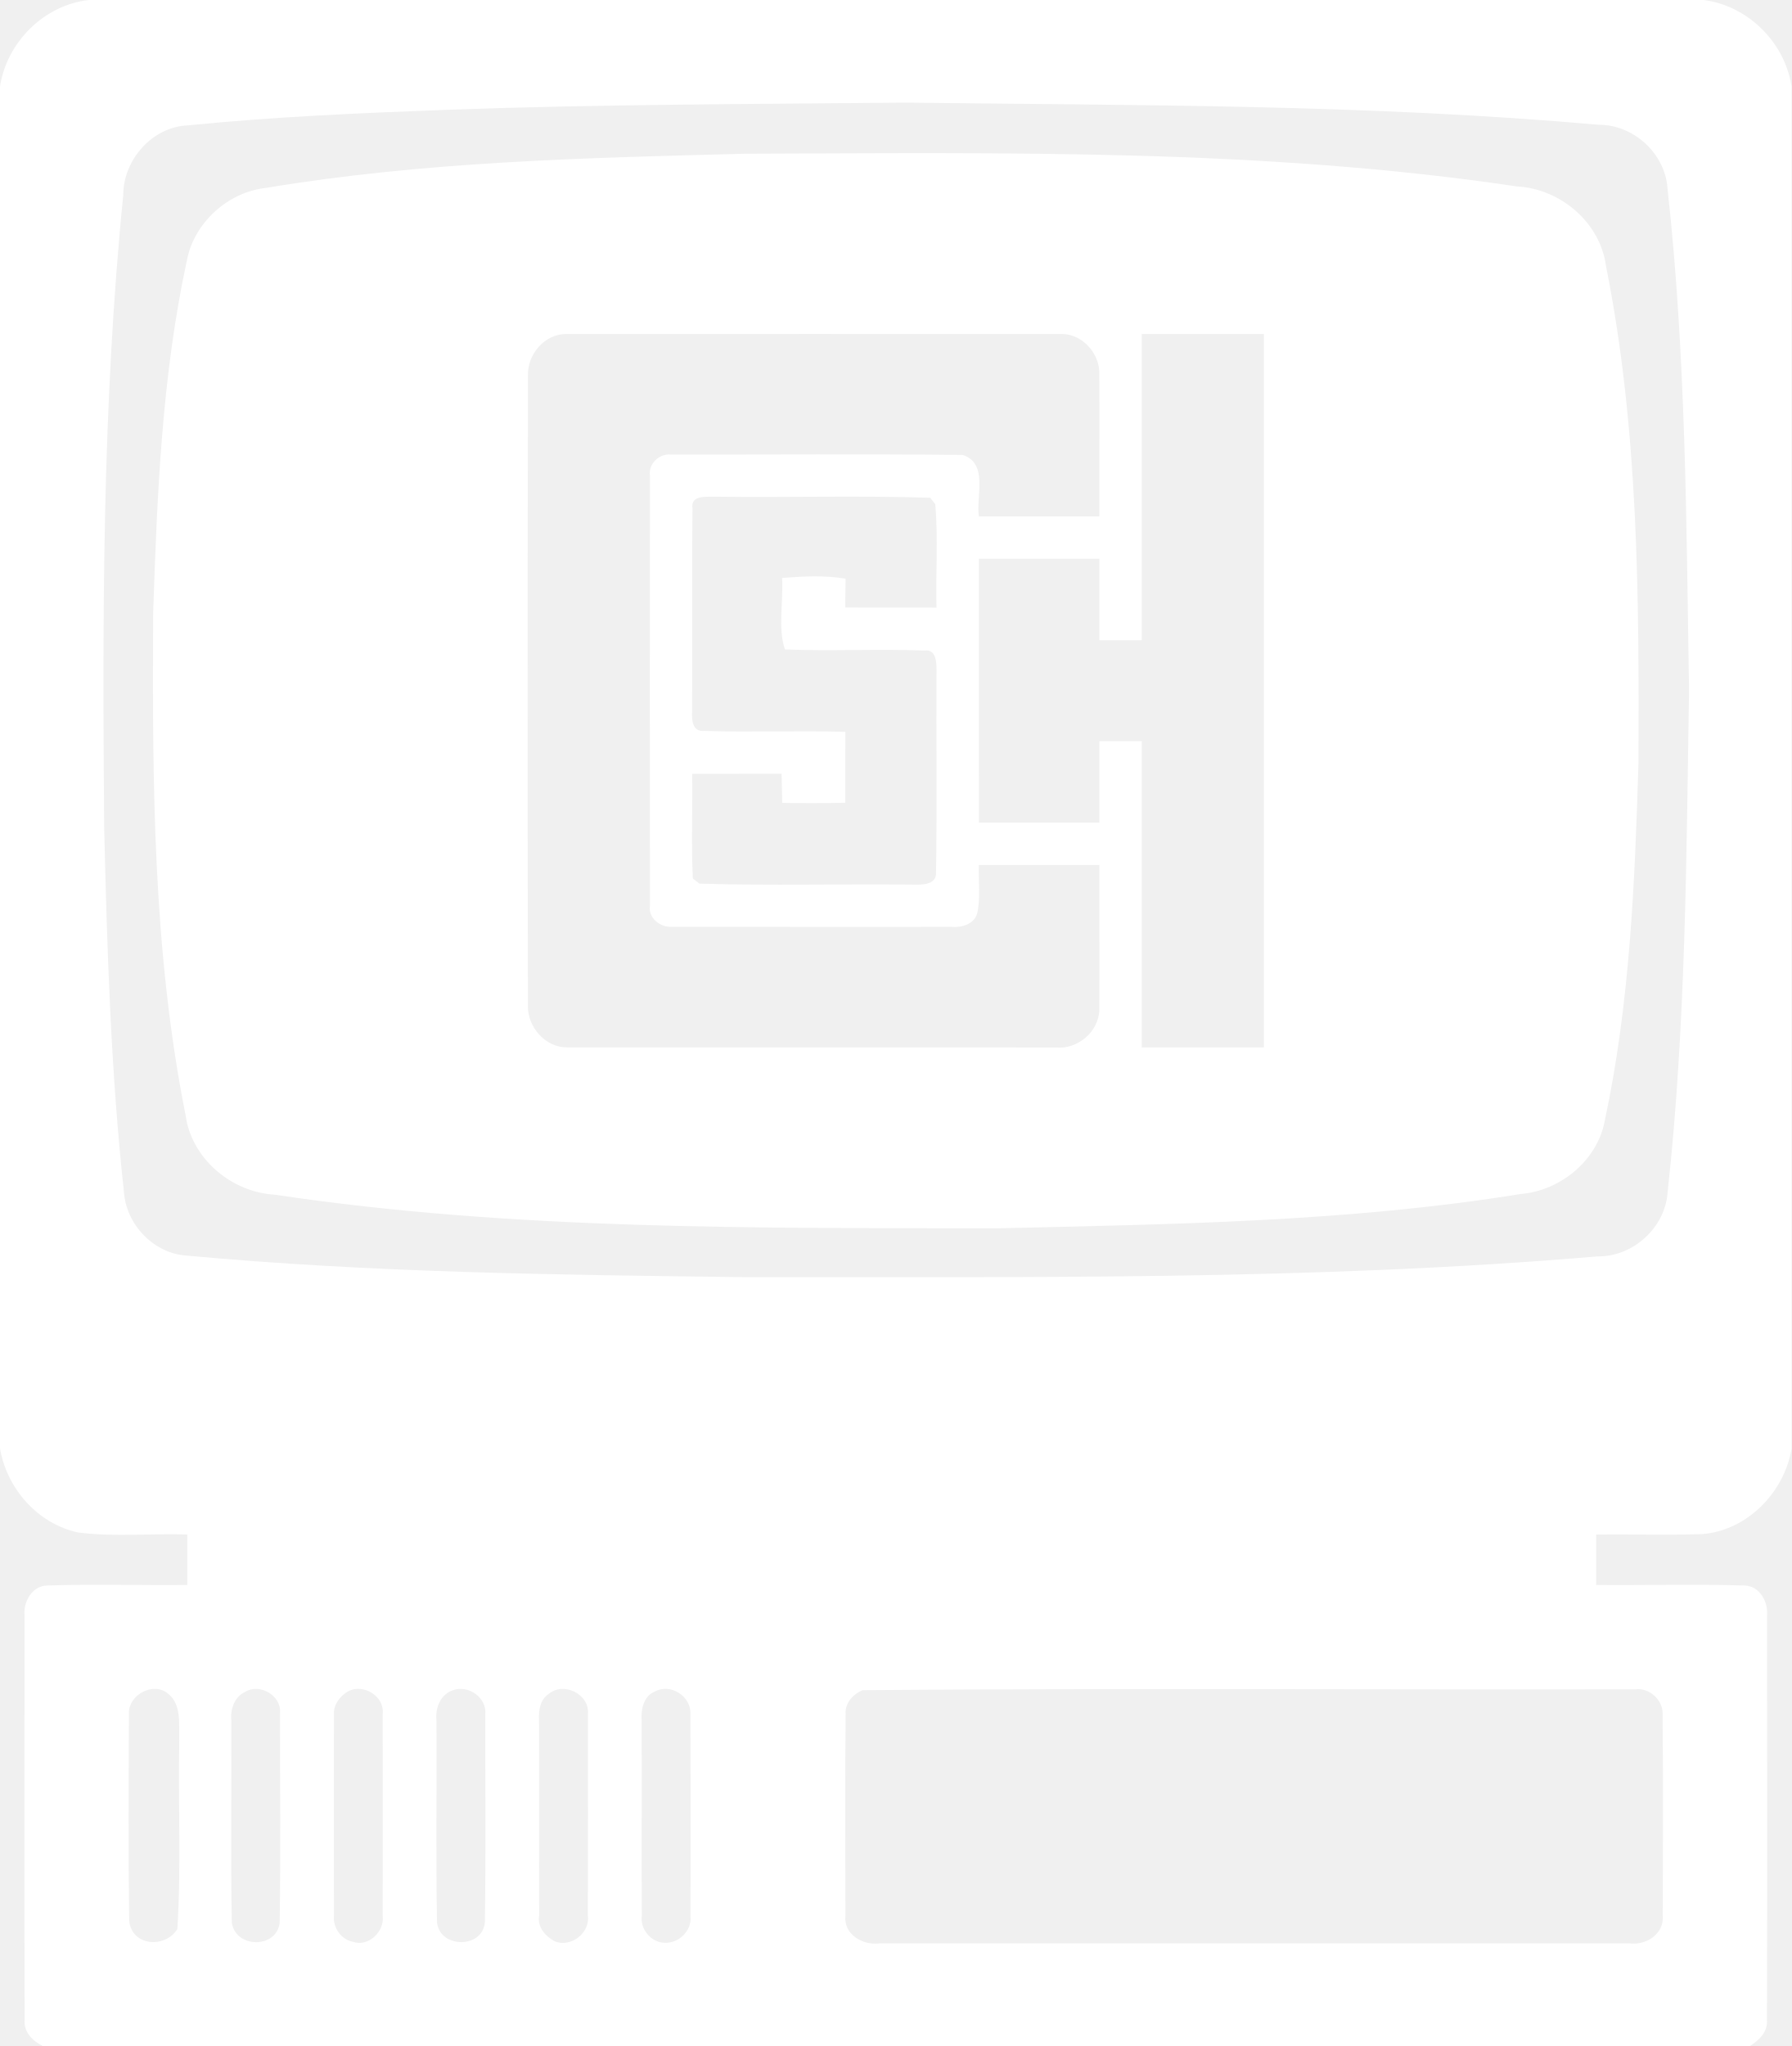
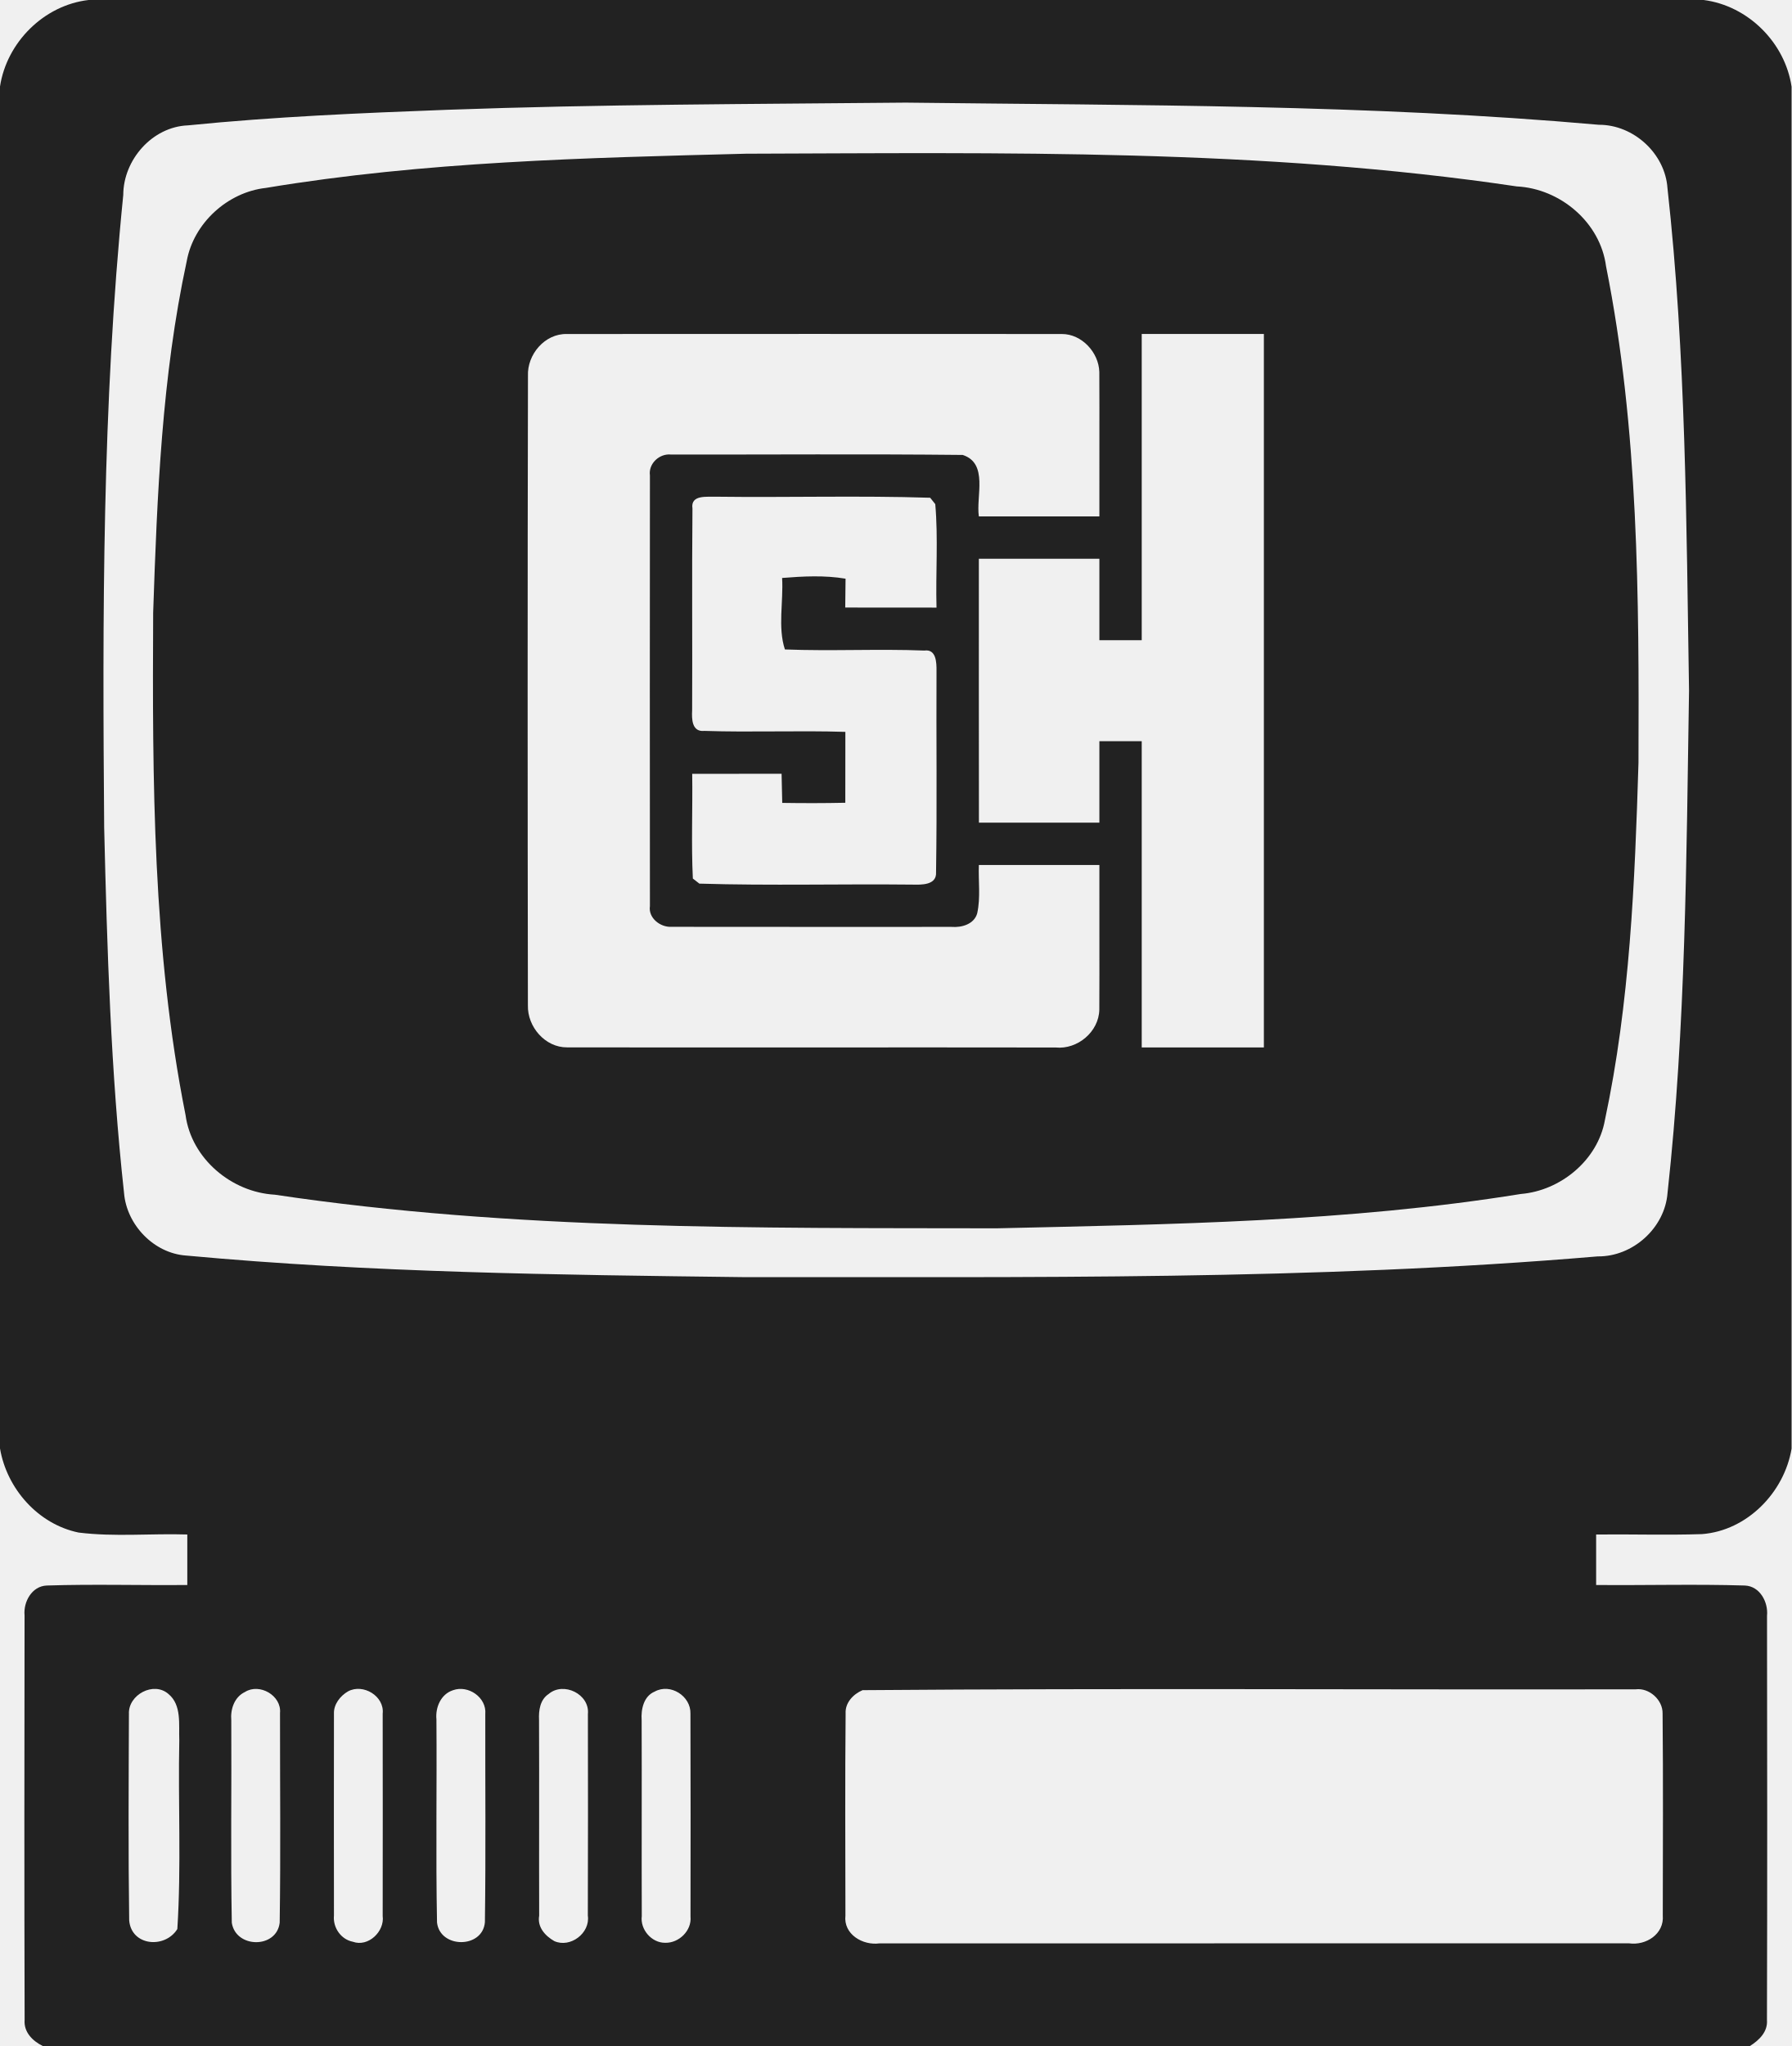
<svg xmlns="http://www.w3.org/2000/svg" width="275px" height="314px" viewBox="0 0 275 314" version="1.1">
  <defs />
  <g id="Page-1" stroke="none" stroke-width="1" fill="none" fill-rule="evenodd">
-     <g id="A4" fill="#FFFFFF">
+     <g id="A4" fill="#222">
      <g id="Page-1">
        <path d="M84.21,259.98 C82.89,260.85 82.67,262.5 82.74,263.96 C82.78,273.97 82.73,283.99 82.76,294 C82.45,295.75 83.67,297.09 85.08,297.9 C87.54,299 90.62,296.68 90.23,293.99 C90.26,283.68 90.26,273.36 90.24,263.05 C90.54,260 86.5,258.03 84.21,259.98 M132.4,259.39 C130.97,260 129.7,261.32 129.8,262.98 C129.7,273.31 129.76,283.64 129.77,293.97 C129.44,296.86 132.43,298.6 135,298.25 C173.34,298.25 211.69,298.25 250.03,298.24 C252.64,298.62 255.47,296.83 255.23,293.95 C255.24,283.63 255.3,273.29 255.2,262.97 C255.24,260.87 253.14,259 251.07,259.26 C211.51,259.34 171.94,259.07 132.4,259.39 M100.49,259.61 C98.8,260.31 98.37,262.34 98.49,263.99 C98.53,274.01 98.47,284.04 98.51,294.06 C98.24,296.11 100.01,298.18 102.1,298.16 C104.21,298.22 106.2,296.3 105.99,294.14 C106.01,283.76 106.01,273.37 105.98,262.99 C106.06,260.29 102.9,258.28 100.49,259.61 M69.53,259.4 C67.67,260 66.81,262.04 66.99,263.87 C67.07,274.26 66.88,284.66 67.08,295.05 C67.54,299.05 74.08,299.08 74.43,295.01 C74.58,284.36 74.47,273.7 74.49,263.06 C74.72,260.5 71.86,258.55 69.53,259.4 M53.43,259.57 C52.23,260.26 51.2,261.56 51.26,263.01 C51.24,273.33 51.25,283.66 51.26,293.98 C51.08,295.81 52.32,297.64 54.16,298 C56.54,298.86 59.06,296.41 58.74,294.04 C58.75,283.69 58.76,273.35 58.74,263 C59.04,260.3 55.74,258.33 53.43,259.57 M37.6,259.67 C35.96,260.45 35.35,262.33 35.5,264.03 C35.56,274.38 35.39,284.74 35.58,295.08 C36.18,299.03 42.46,299.09 42.93,295.08 C43.09,284.36 42.97,273.63 42.98,262.9 C43.24,260.21 39.83,258.26 37.6,259.67 M19.79,263.03 C19.75,273.59 19.68,284.17 19.83,294.73 C20.17,298.67 25.32,299.1 27.22,296.05 C27.84,286.4 27.32,276.72 27.52,267.06 C27.42,264.69 27.92,261.68 25.86,259.98 C23.59,257.98 19.66,260.1 19.79,263.03 M68.64,16.85 C55.36,17.35 42.08,17.91 28.85,19.24 C23.37,19.45 18.93,24.53 18.92,29.92 C15.68,62.18 15.73,94.64 15.99,127.01 C16.44,145.72 17,164.47 19.04,183.09 C19.44,187.98 23.62,192.35 28.57,192.69 C56.95,195.32 85.48,195.65 113.96,196 C157.73,195.96 201.58,196.53 245.23,192.82 C250.62,192.89 255.55,188.46 255.96,183.08 C258.77,157.48 258.85,131.7 259.26,105.99 C258.85,80.27 258.79,54.49 255.95,28.88 C255.59,23.56 250.74,19.13 245.42,19.15 C210.05,16.01 174.5,16.18 139.03,15.75 C115.56,15.98 92.09,16 68.64,16.85 M13.6,0 L261.51,0 C268.32,0.88 274,6.54 275,13.31 L275,222.32 C273.88,229.05 268.17,234.91 261.25,235.44 C255.83,235.62 250.41,235.44 245,235.5 L245,243.25 C252.61,243.32 260.22,243.1 267.82,243.33 C270.13,243.42 271.44,245.87 271.23,247.98 C271.26,268.66 271.28,289.34 271.22,310.01 C271.36,311.83 270.02,313.11 268.61,314 L6.56,314 C5.01,313.23 3.63,311.88 3.78,310 C3.72,289.31 3.74,268.61 3.77,247.92 C3.57,245.83 4.9,243.41 7.19,243.33 C14.37,243.1 21.56,243.32 28.75,243.25 L28.75,235.5 C23.19,235.32 17.58,235.89 12.06,235.2 C5.85,233.92 1.04,228.47 0,222.29 L0,13.28 C1.03,6.49 6.75,0.79 13.6,0" id="Fill-1" />
        <path d="M106.29,78.05 C106.19,88.37 106.29,98.7 106.24,109.03 C106.17,110.35 106.19,112.37 108.12,112.17 C115.33,112.41 122.55,112.09 129.76,112.32 C129.75,115.95 129.75,119.58 129.75,123.2 C126.52,123.27 123.3,123.27 120.07,123.22 C120.03,121.73 120,120.24 119.97,118.75 C115.4,118.76 110.82,118.75 106.25,118.76 C106.33,124.11 106.09,129.48 106.35,134.83 C106.6,135.03 107.1,135.42 107.35,135.61 C118.23,135.94 129.13,135.64 140.02,135.76 C141.4,135.79 143.8,135.88 143.68,133.86 C143.84,123.55 143.7,113.23 143.75,102.92 C143.76,101.71 143.72,99.58 141.89,99.84 C134.76,99.56 127.61,99.95 120.48,99.67 C119.36,96.28 120.27,92.31 120.05,88.7 C123.29,88.44 126.57,88.27 129.79,88.81 C129.77,90.28 129.75,91.76 129.74,93.24 C134.41,93.25 139.08,93.25 143.75,93.25 C143.61,87.96 144.02,82.64 143.56,77.37 C143.36,77.13 142.98,76.64 142.78,76.39 C131.84,76.04 120.88,76.37 109.93,76.23 C108.57,76.29 105.96,75.86 106.29,78.05 L106.29,78.05 Z M175.25,51.25 L175.25,98.25 L168.75,98.25 L168.75,85.75 L150.25,85.75 C150.25,99.25 150.24,112.75 150.26,126.25 C156.42,126.24 162.58,126.25 168.75,126.25 L168.75,113.75 L175.25,113.75 L175.25,160.75 L194,160.75 L194,51.25 L175.25,51.25 Z M81.04,57.69 C80.97,89.88 80.98,122.09 81.03,154.29 C80.94,157.57 83.67,160.77 87.05,160.74 C112.05,160.78 137.05,160.72 162.05,160.76 C165.39,161.09 168.67,158.35 168.74,154.96 C168.78,147.56 168.73,140.16 168.75,132.75 L150.25,132.75 C150.16,135.21 150.53,137.73 150,140.15 C149.55,141.83 147.62,142.38 146.07,142.25 C131.74,142.25 117.4,142.26 103.06,142.24 C101.36,142.33 99.48,140.89 99.76,139.05 C99.74,117.03 99.74,94.99 99.76,72.97 C99.51,71.14 101.23,69.56 103.02,69.76 C117.94,69.78 132.86,69.66 147.77,69.82 C151.75,71.11 149.79,76.17 150.25,79.25 L168.75,79.25 C168.73,71.85 168.78,64.46 168.74,57.07 C168.65,54.09 166.05,51.25 162.99,51.26 C137.67,51.24 112.34,51.25 87.01,51.26 C83.63,51.18 80.9,54.4 81.04,57.69 L81.04,57.69 Z M114.51,23.59 C153.97,23.47 193.69,22.79 232.82,28.61 C239.49,28.95 245.64,34.13 246.52,40.86 C251.53,65.91 251.59,91.61 251.5,117.06 C250.94,135.42 250.19,153.91 246.34,171.93 C245.24,178.05 239.54,182.74 233.44,183.24 C206.85,187.53 179.85,187.89 152.99,188.51 C116.03,188.44 78.84,188.83 42.18,183.35 C35.54,182.98 29.38,177.82 28.48,171.12 C23.43,145.77 23.38,119.77 23.51,94.02 C24.12,75.98 24.84,57.8 28.66,40.09 C29.71,34.25 34.93,29.49 40.81,28.84 C65.15,24.79 89.9,24.22 114.51,23.59 L114.51,23.59 Z" id="Fill-3" />
      </g>
    </g>
  </g>
</svg>
